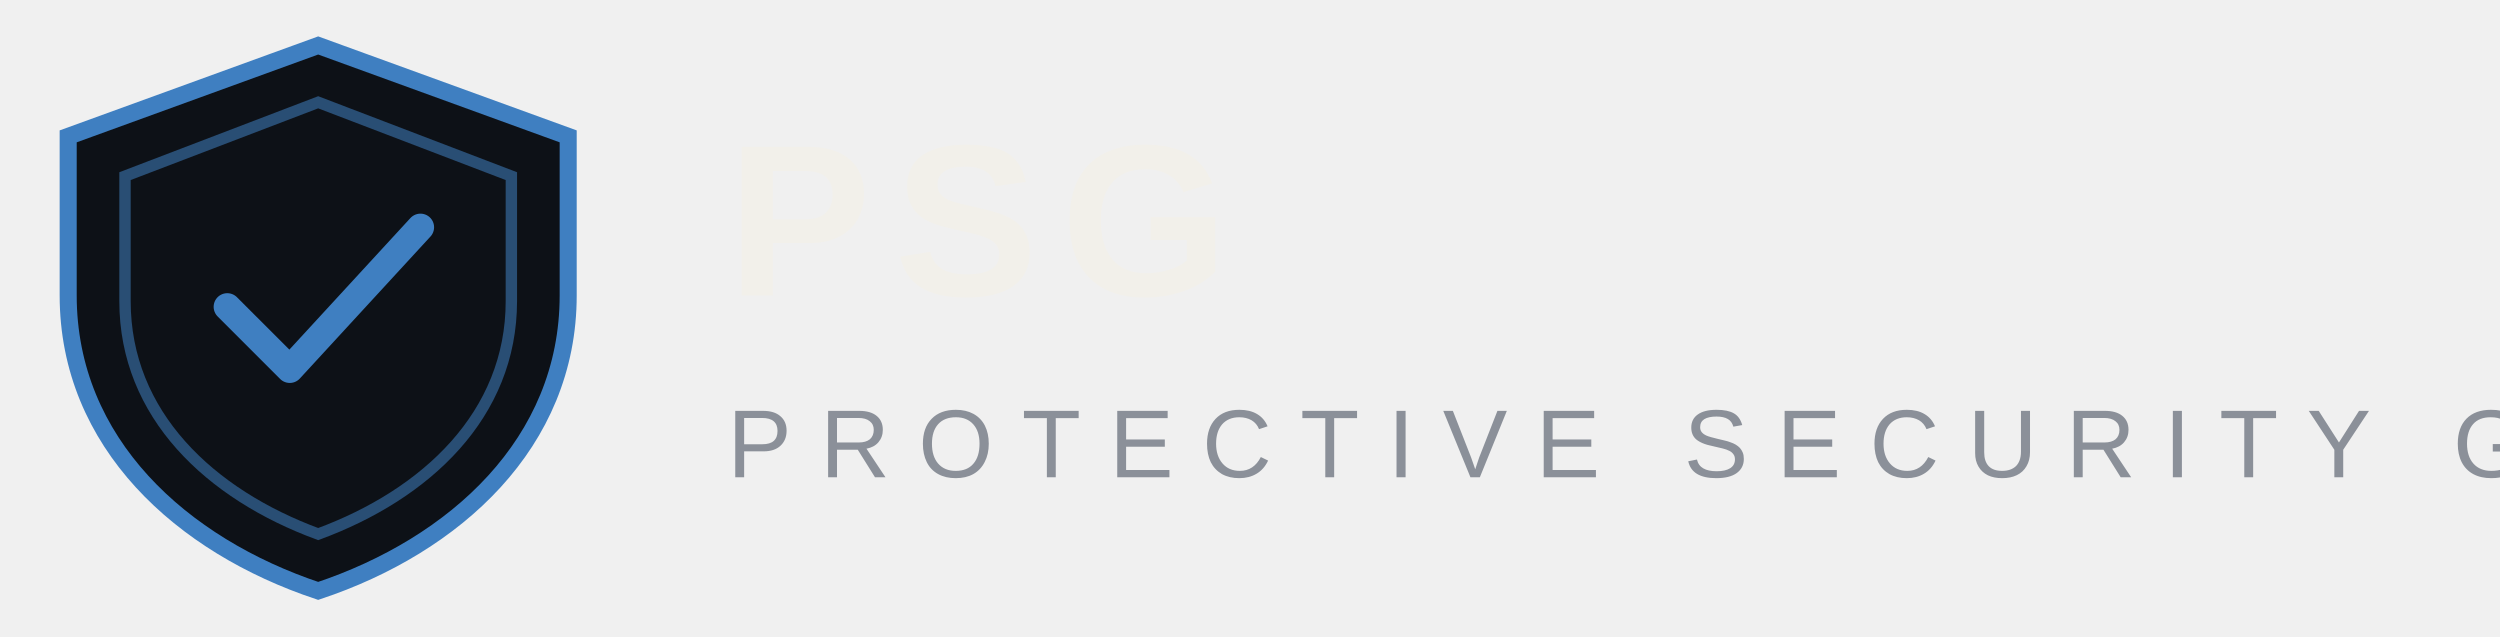
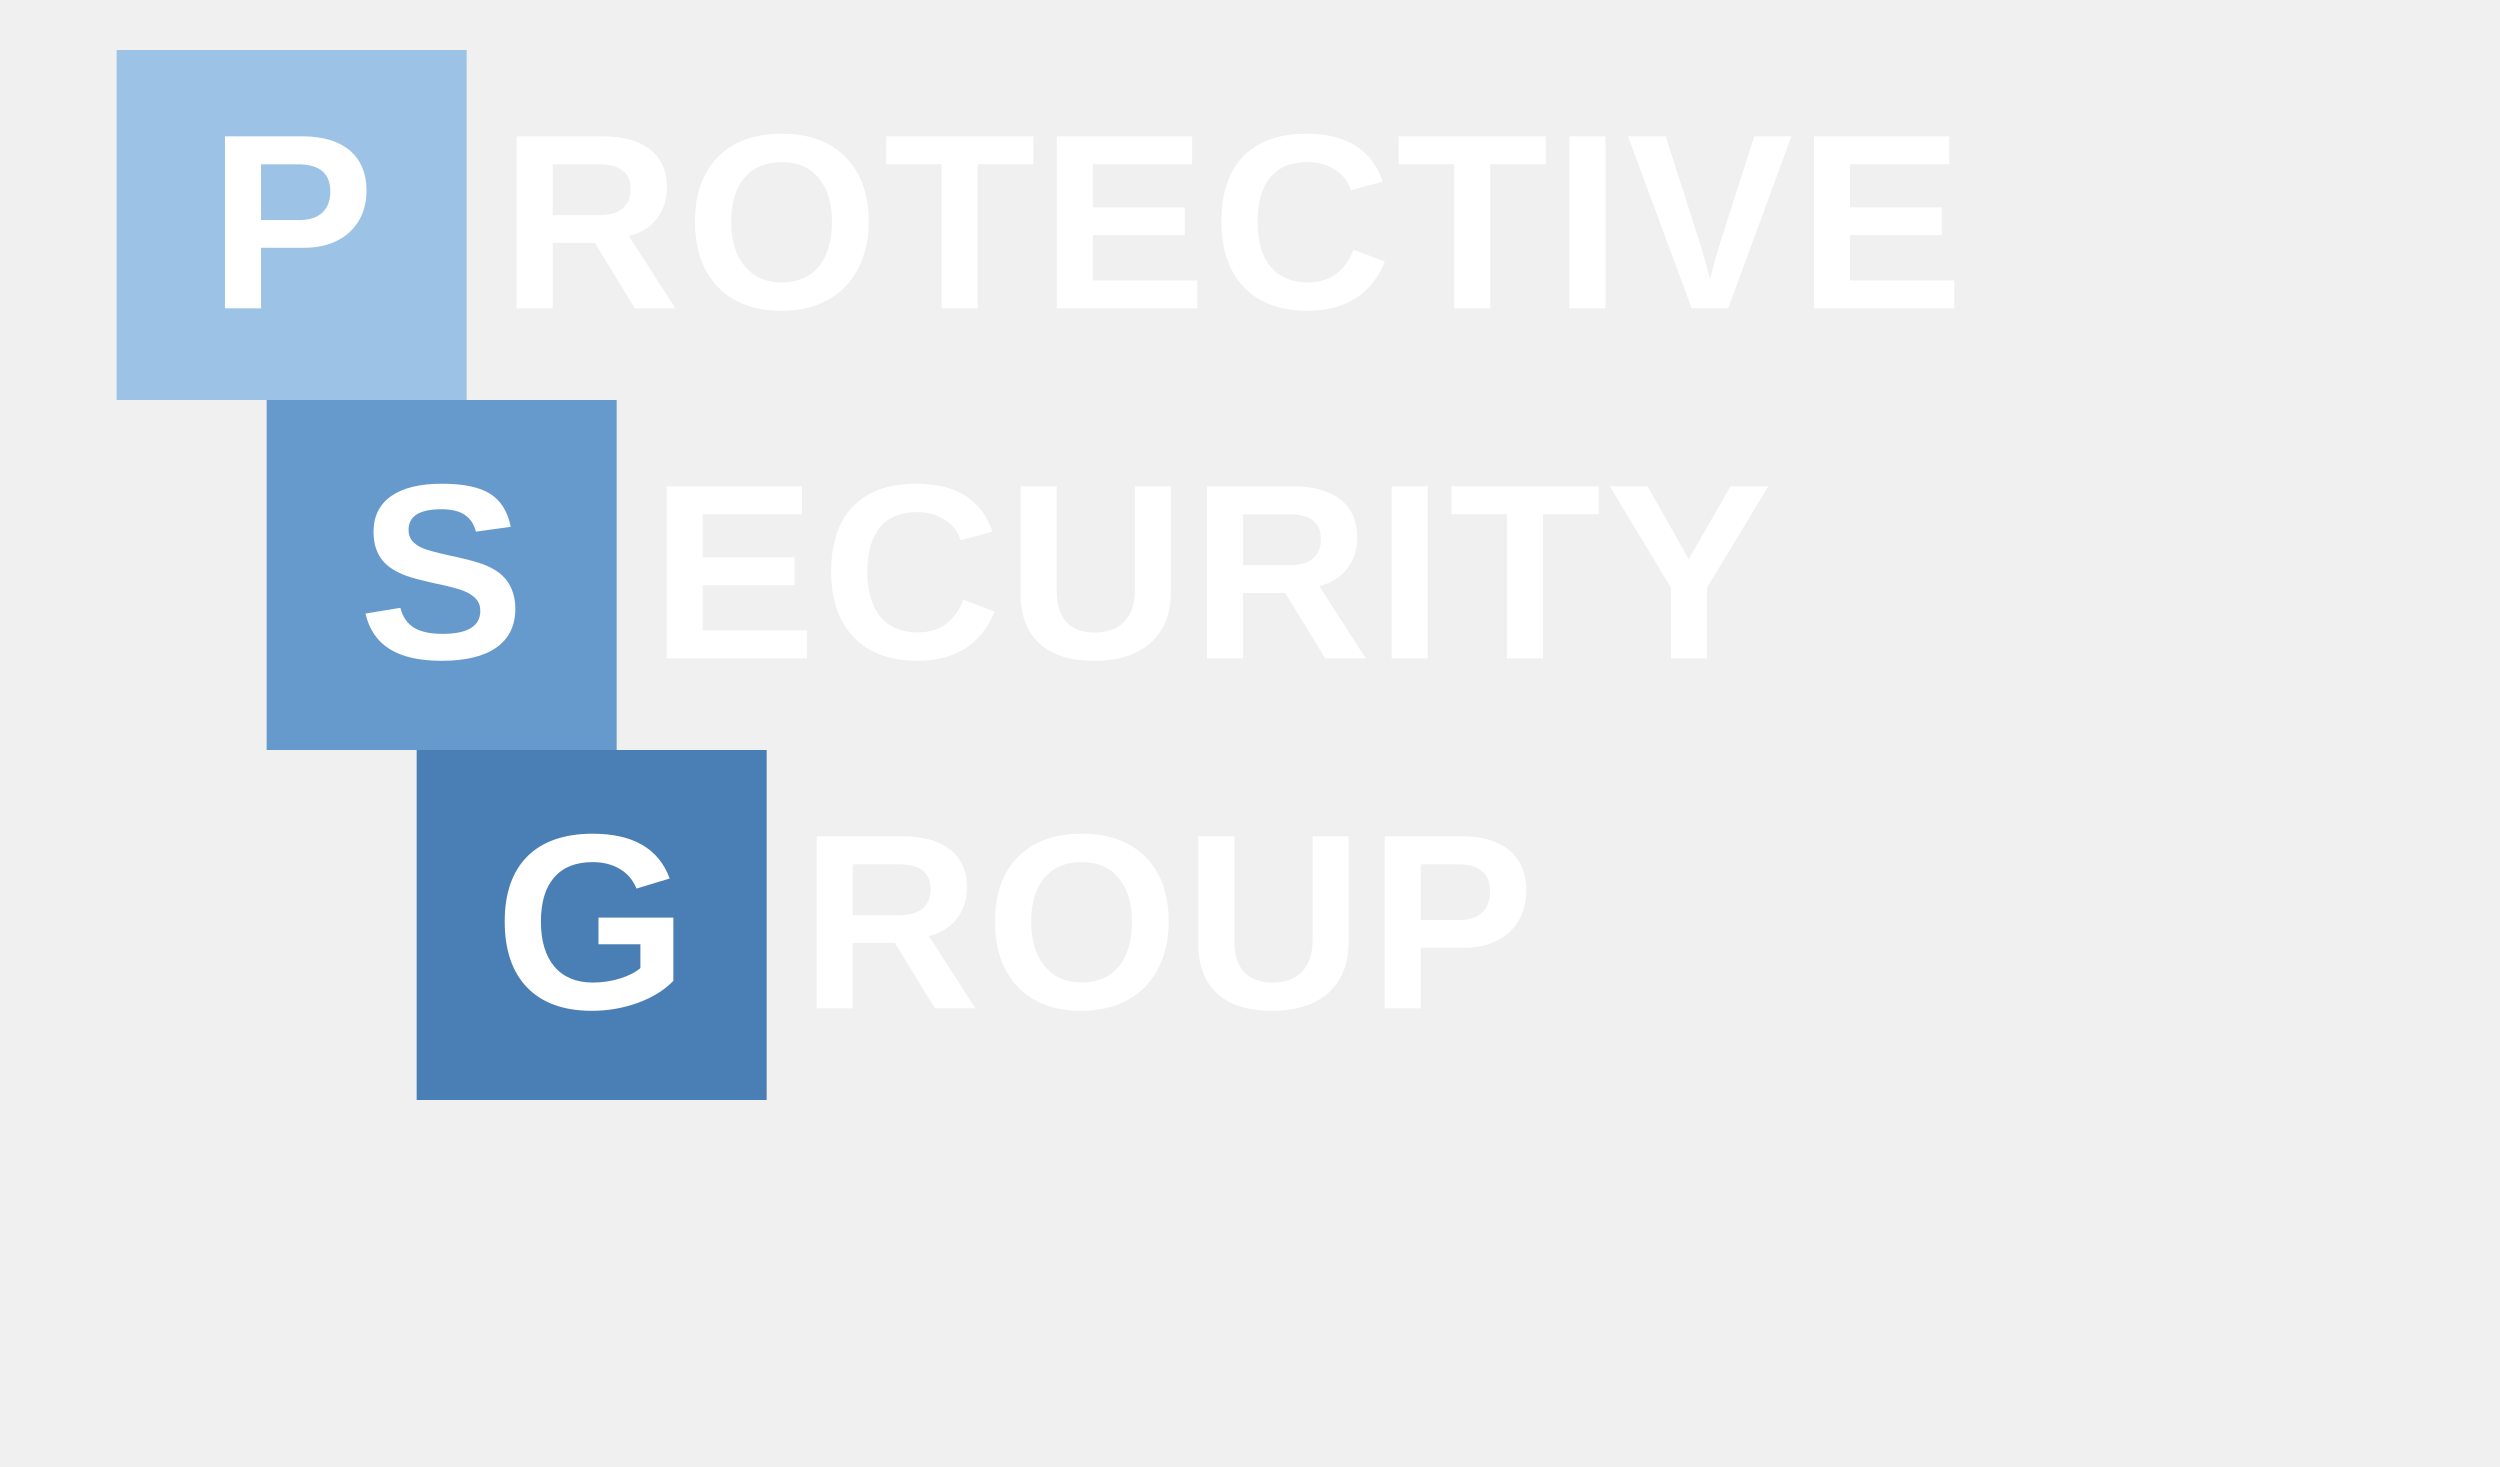
- <svg xmlns="http://www.w3.org/2000/svg" viewBox="0 0 220 56" fill="none">
-   <g>
-     <path d="M28 4 L50 12 V26 C50 39 40 48 28 52 C16 48 6 39 6 26 V12 Z" fill="#0d1117" stroke="#3f7fc1" stroke-width="1.5" />
-     <path d="M28 9 L45 15.5 V26.5 C45 36.5 37.5 43.5 28 47 C18.5 43.5 11 36.5 11 26.5 V15.5 Z" fill="none" stroke="#3f7fc1" stroke-width="1" opacity="0.55" />
-     <path d="M20 27 L25.5 32.5 L37 20" stroke="#3f7fc1" stroke-width="2.4" stroke-linecap="round" stroke-linejoin="round" />
-   </g>
-   <text x="64" y="26" font-family="'Space Grotesk', 'Arial', sans-serif" font-size="19" font-weight="700" letter-spacing="2" fill="#f2f0ea">PSG</text>
-   <text x="64" y="42" font-family="'Space Grotesk', 'Arial', sans-serif" font-size="8.5" font-weight="500" letter-spacing="2.5" fill="#8b9099">PROTECTIVE SECURITY GROUP</text>
+ <svg xmlns="http://www.w3.org/2000/svg" viewBox="0 0 300 176" fill="none">
+   <rect x="14" y="6" width="42" height="42" fill="#9CC3E5" />
+   <rect x="32" y="48" width="42" height="42" fill="#6699CC" />
+   <rect x="50" y="90" width="42" height="42" fill="#4A7FB5" />
+   <text x="35" y="37" font-family="'Arial','Helvetica Neue',sans-serif" font-size="30" font-weight="800" fill="#ffffff" text-anchor="middle">P</text>
+   <text x="53" y="79" font-family="'Arial','Helvetica Neue',sans-serif" font-size="30" font-weight="800" fill="#ffffff" text-anchor="middle">S</text>
+   <text x="71" y="121" font-family="'Arial','Helvetica Neue',sans-serif" font-size="30" font-weight="800" fill="#ffffff" text-anchor="middle">G</text>
+   <text x="60" y="37" font-family="'Arial','Helvetica Neue',sans-serif" font-size="30" font-weight="700" fill="#ffffff" letter-spacing="0.5">ROTECTIVE</text>
+   <text x="78" y="79" font-family="'Arial','Helvetica Neue',sans-serif" font-size="30" font-weight="700" fill="#ffffff" letter-spacing="0.5">ECURITY</text>
+   <text x="96" y="121" font-family="'Arial','Helvetica Neue',sans-serif" font-size="30" font-weight="700" fill="#ffffff" letter-spacing="0.5">ROUP</text>
</svg>
